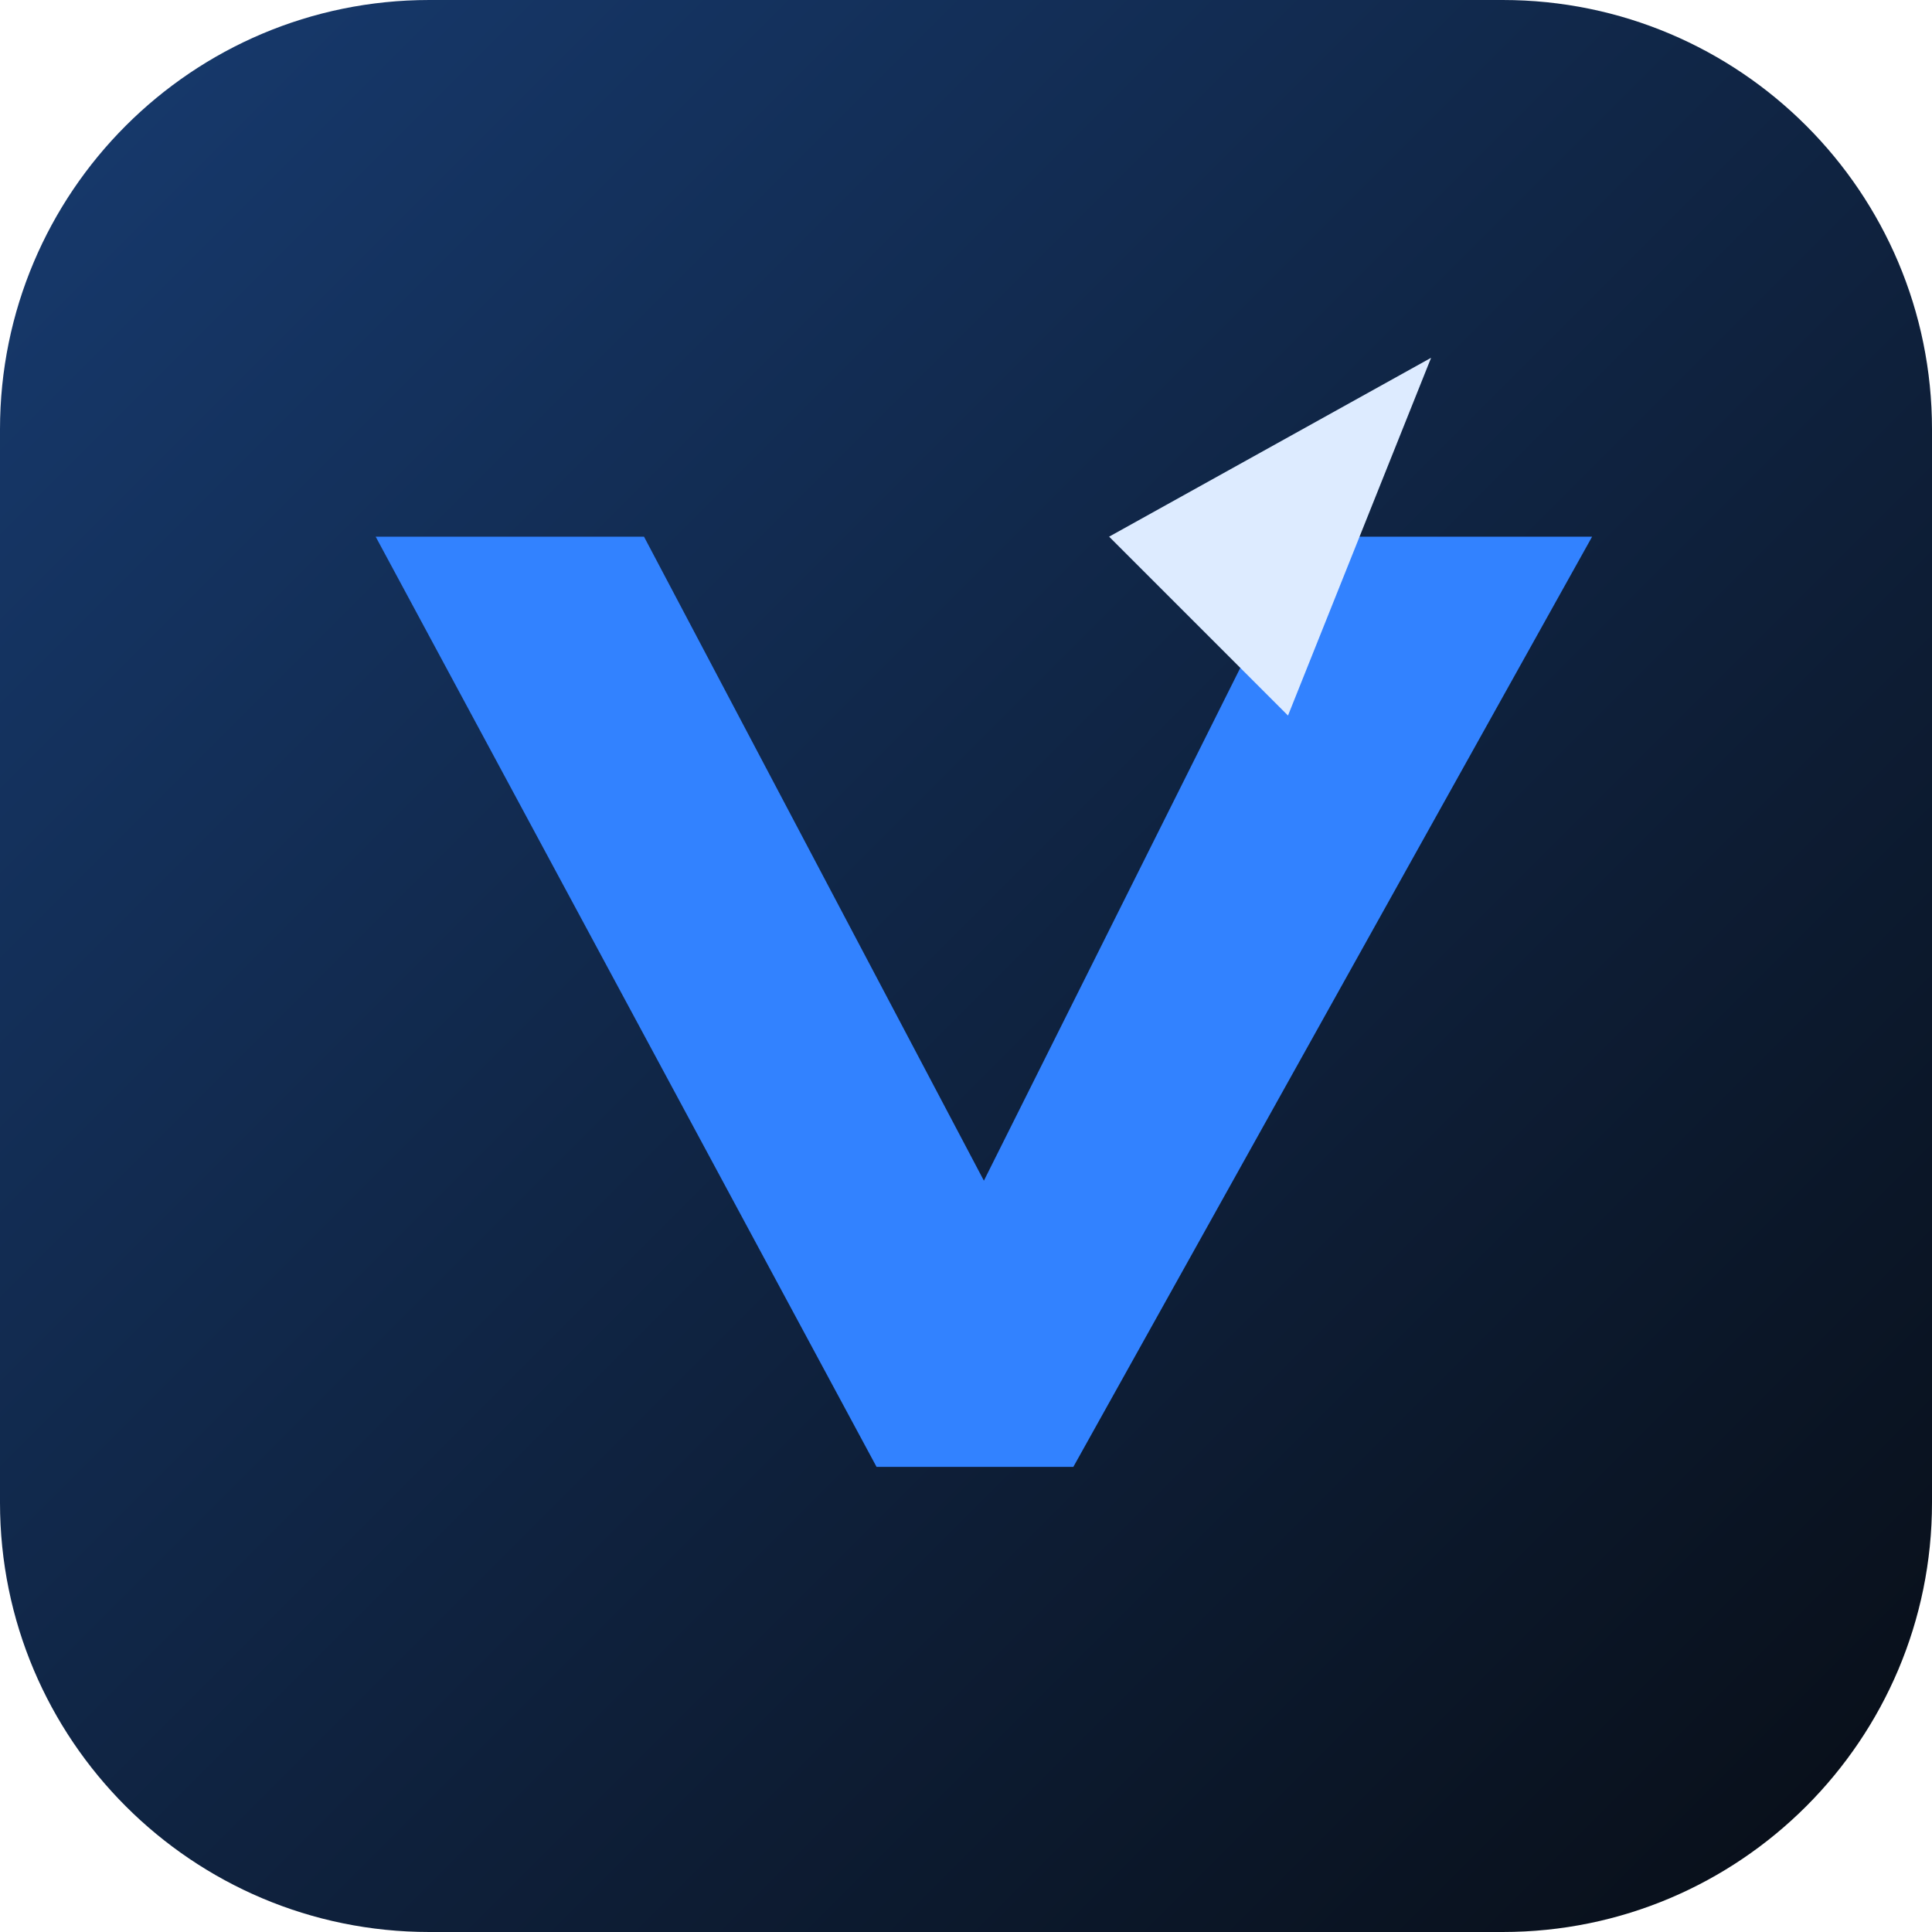
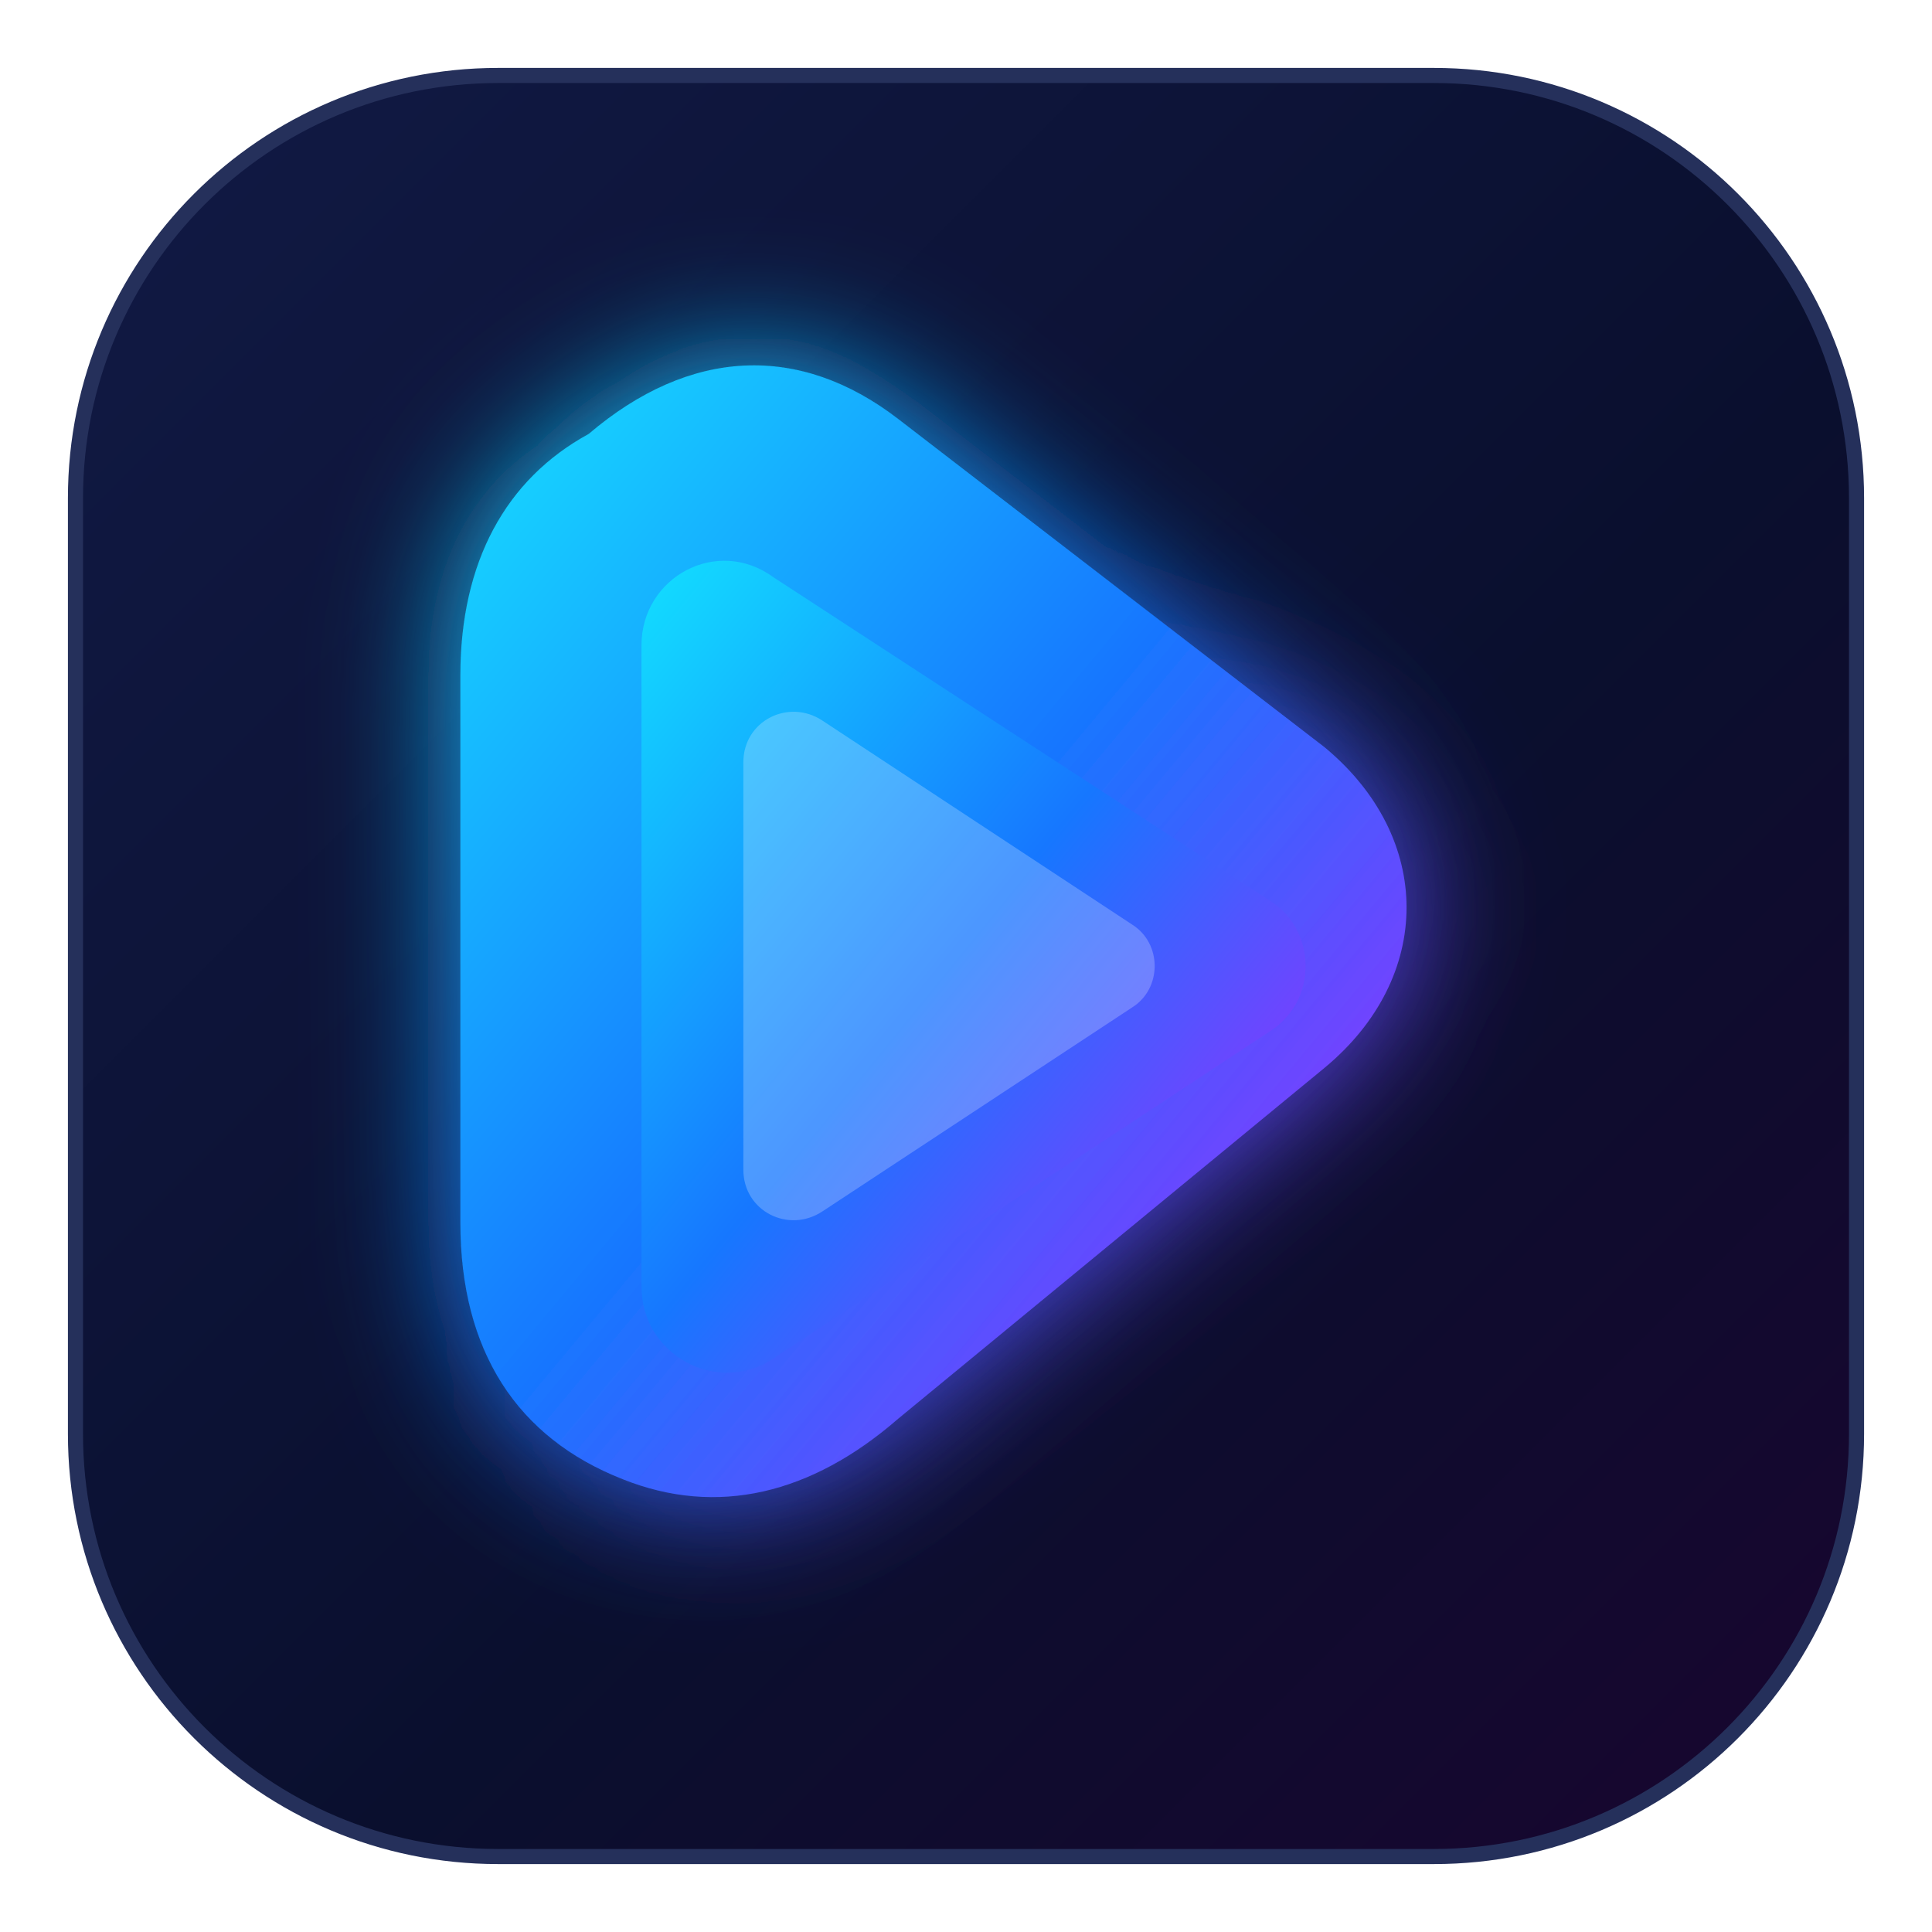
- <svg xmlns="http://www.w3.org/2000/svg" viewBox="0 0 108 108" role="img" aria-label="Vela">
+ <svg xmlns="http://www.w3.org/2000/svg" viewBox="0 0 512 512" role="img" aria-labelledby="title">
  <defs>
-     <linearGradient id="b" x2="1" y2="1">
-       <stop stop-color="#173B70" />
-       <stop offset="1" stop-color="#080D15" />
+     <linearGradient id="bg" x1="0" y1="0" x2="1" y2="1">
+       <stop offset="0" stop-color="#111a45" />
+       <stop offset=".58" stop-color="#0a0f2e" />
+       <stop offset="1" stop-color="#19052f" />
    </linearGradient>
+     <linearGradient id="beam" x1="0" y1="0" x2="1" y2="1">
+       <stop offset="0" stop-color="#12e0ff" />
+       <stop offset=".48" stop-color="#1677ff" />
+       <stop offset="1" stop-color="#b51cff" />
+     </linearGradient>
+     <filter id="glow" x="-80%" y="-80%" width="260%" height="260%">
+       <feGaussianBlur stdDeviation="18" result="blur" />
+       <feMerge>
+         <feMergeNode in="blur" />
+         <feMergeNode in="SourceGraphic" />
+       </feMerge>
+     </filter>
  </defs>
-   <rect width="108" height="108" rx="24" fill="url(#b)" />
-   <path d="M21 30H36L55 66L73 30H89L60 82H49Z" fill="#3282FF" />
-   <path d="M62 30L80 20L72 40Z" fill="#DDEBFF" />
+   <rect x="20" y="20" width="472" height="472" rx="112" fill="url(#bg)" stroke="#25305b" stroke-width="4" />
+   <path d="M156 115c-22 12-34 34-34 64v145c0 34 15 57 43 68 25 10 50 4 73-16l113-93c29-24 29-61 0-85L238 111c-26-20-55-19-82 4Z" fill="url(#beam)" filter="url(#glow)" />
+   <path d="m205 153 132 86c12 8 12 26 0 34l-132 87c-15 10-35-1-35-19V171c0-18 20-29 35-18Z" fill="url(#beam)" />
+   <path d="m218 191 82 54c8 5 8 17 0 22l-82 54c-9 6-21 0-21-11V202c0-11 12-17 21-11Z" fill="#f7faff" fill-opacity=".24" />
</svg>
